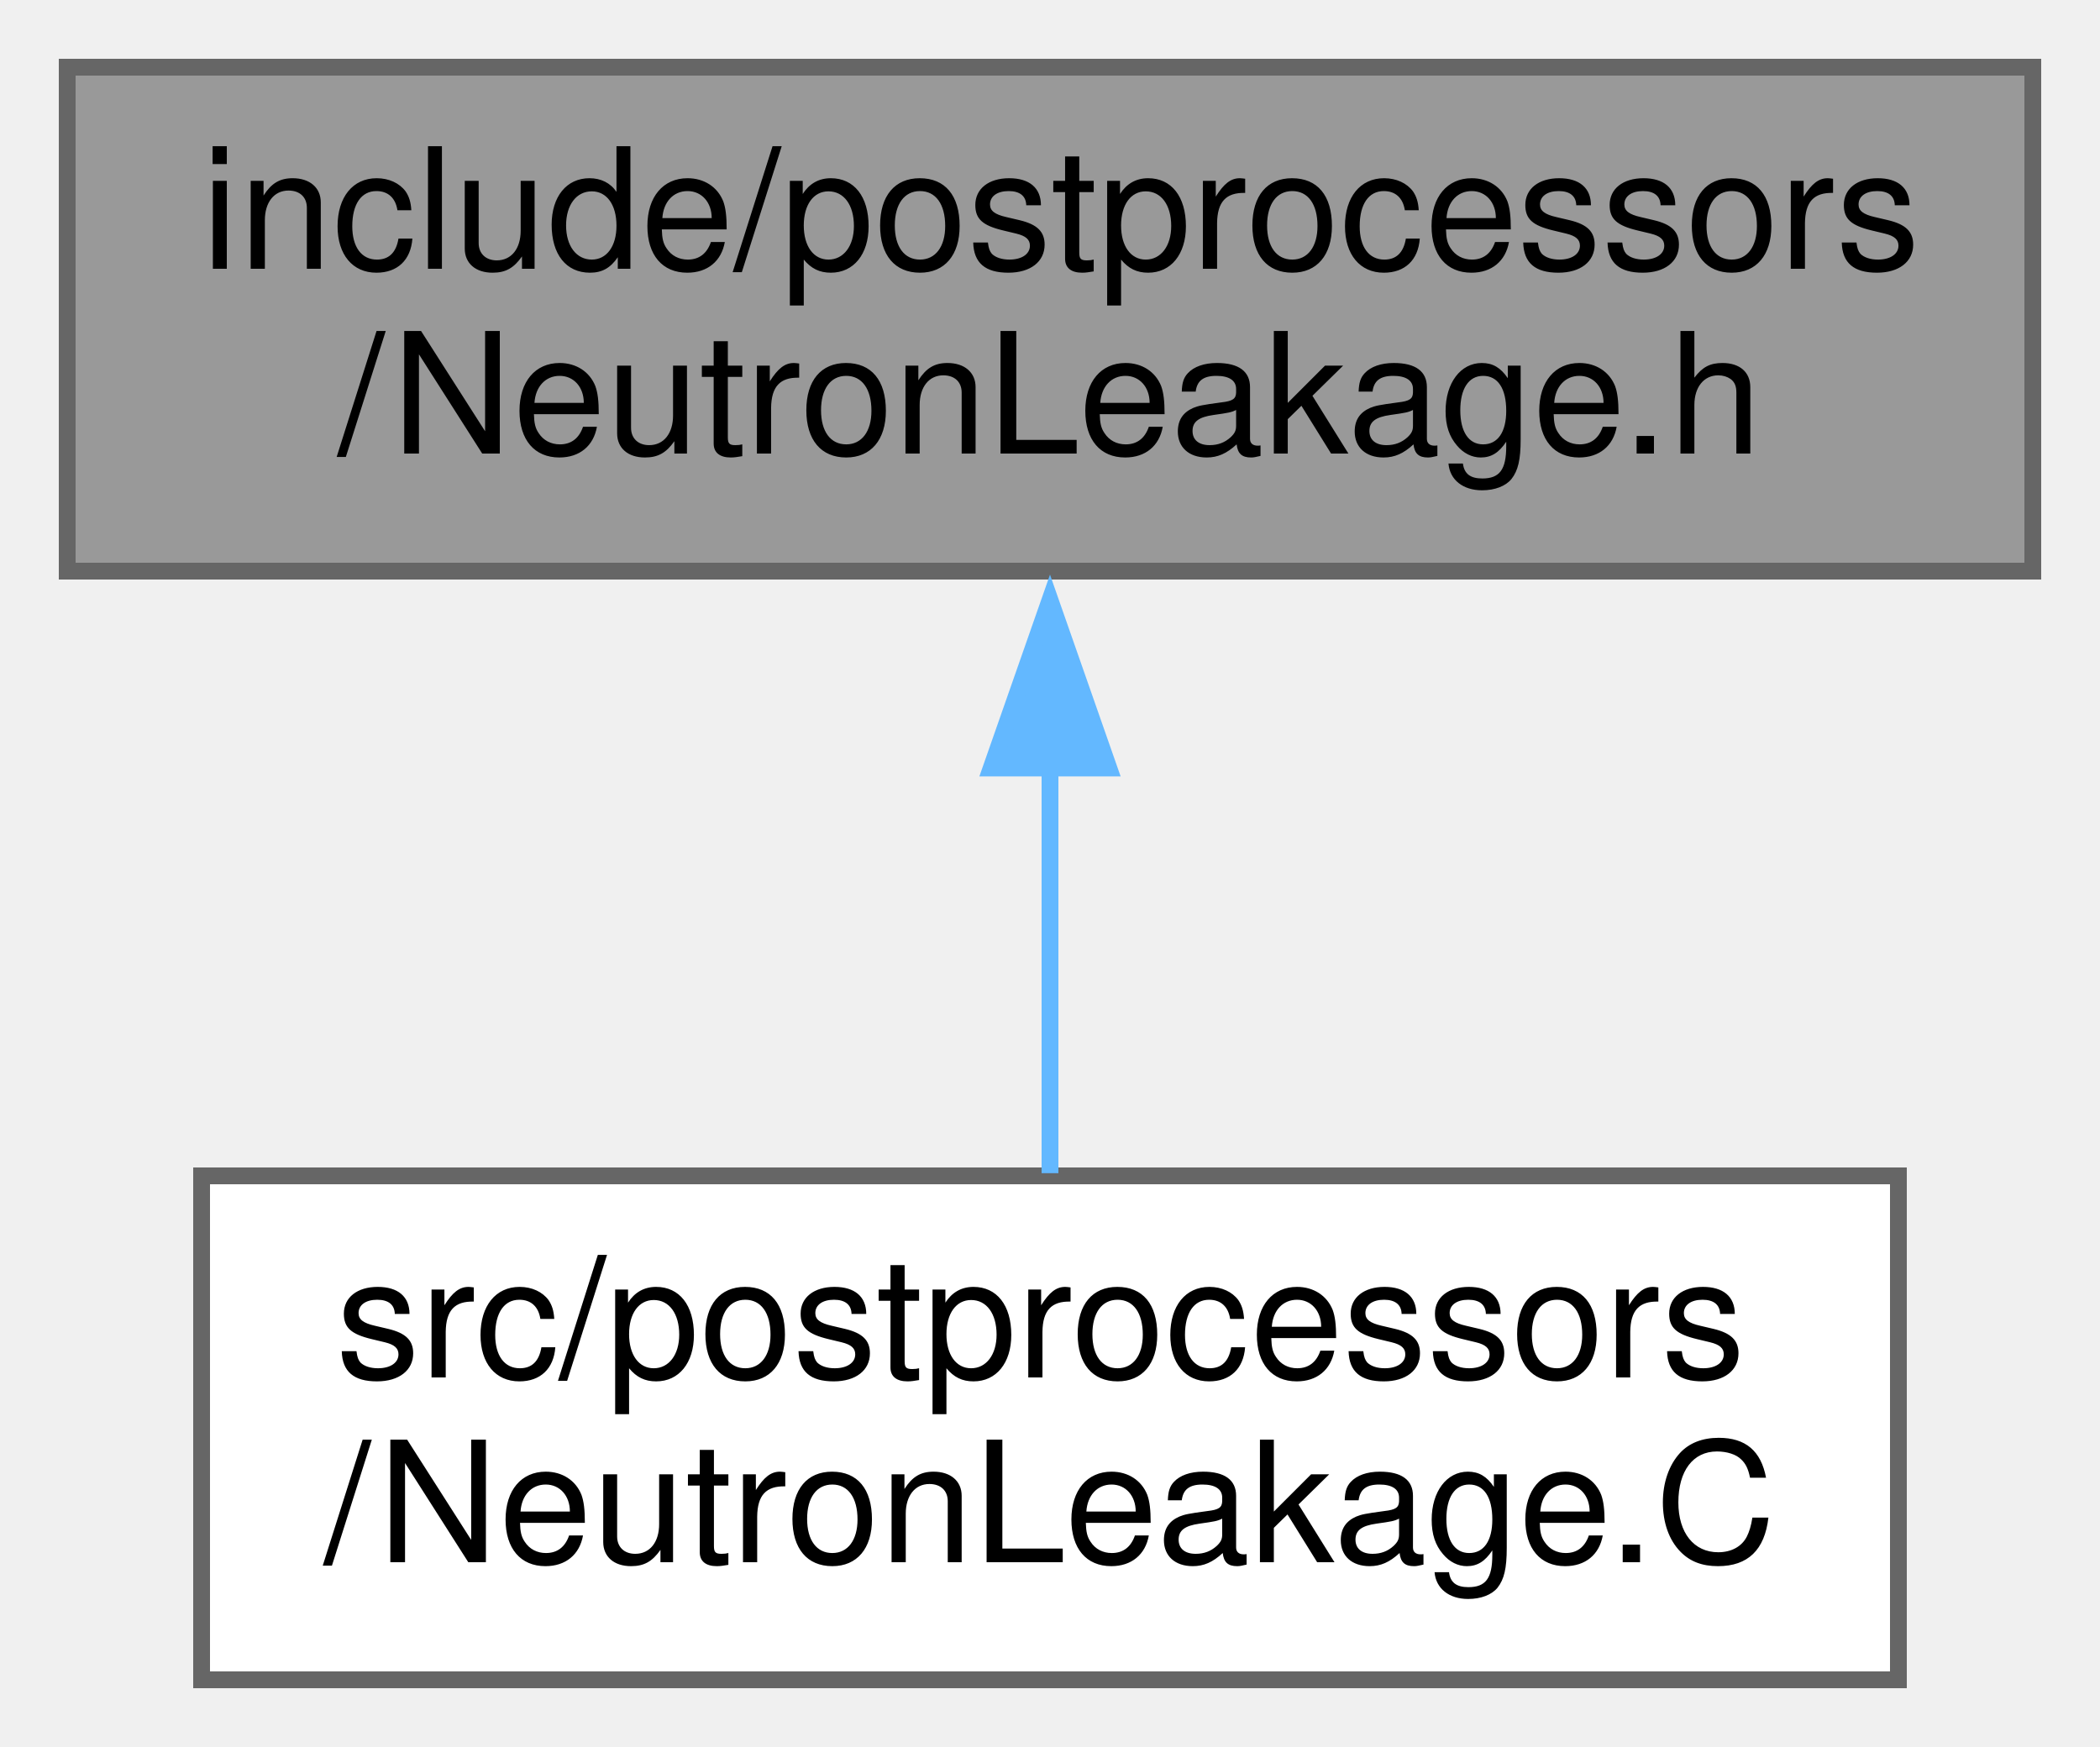
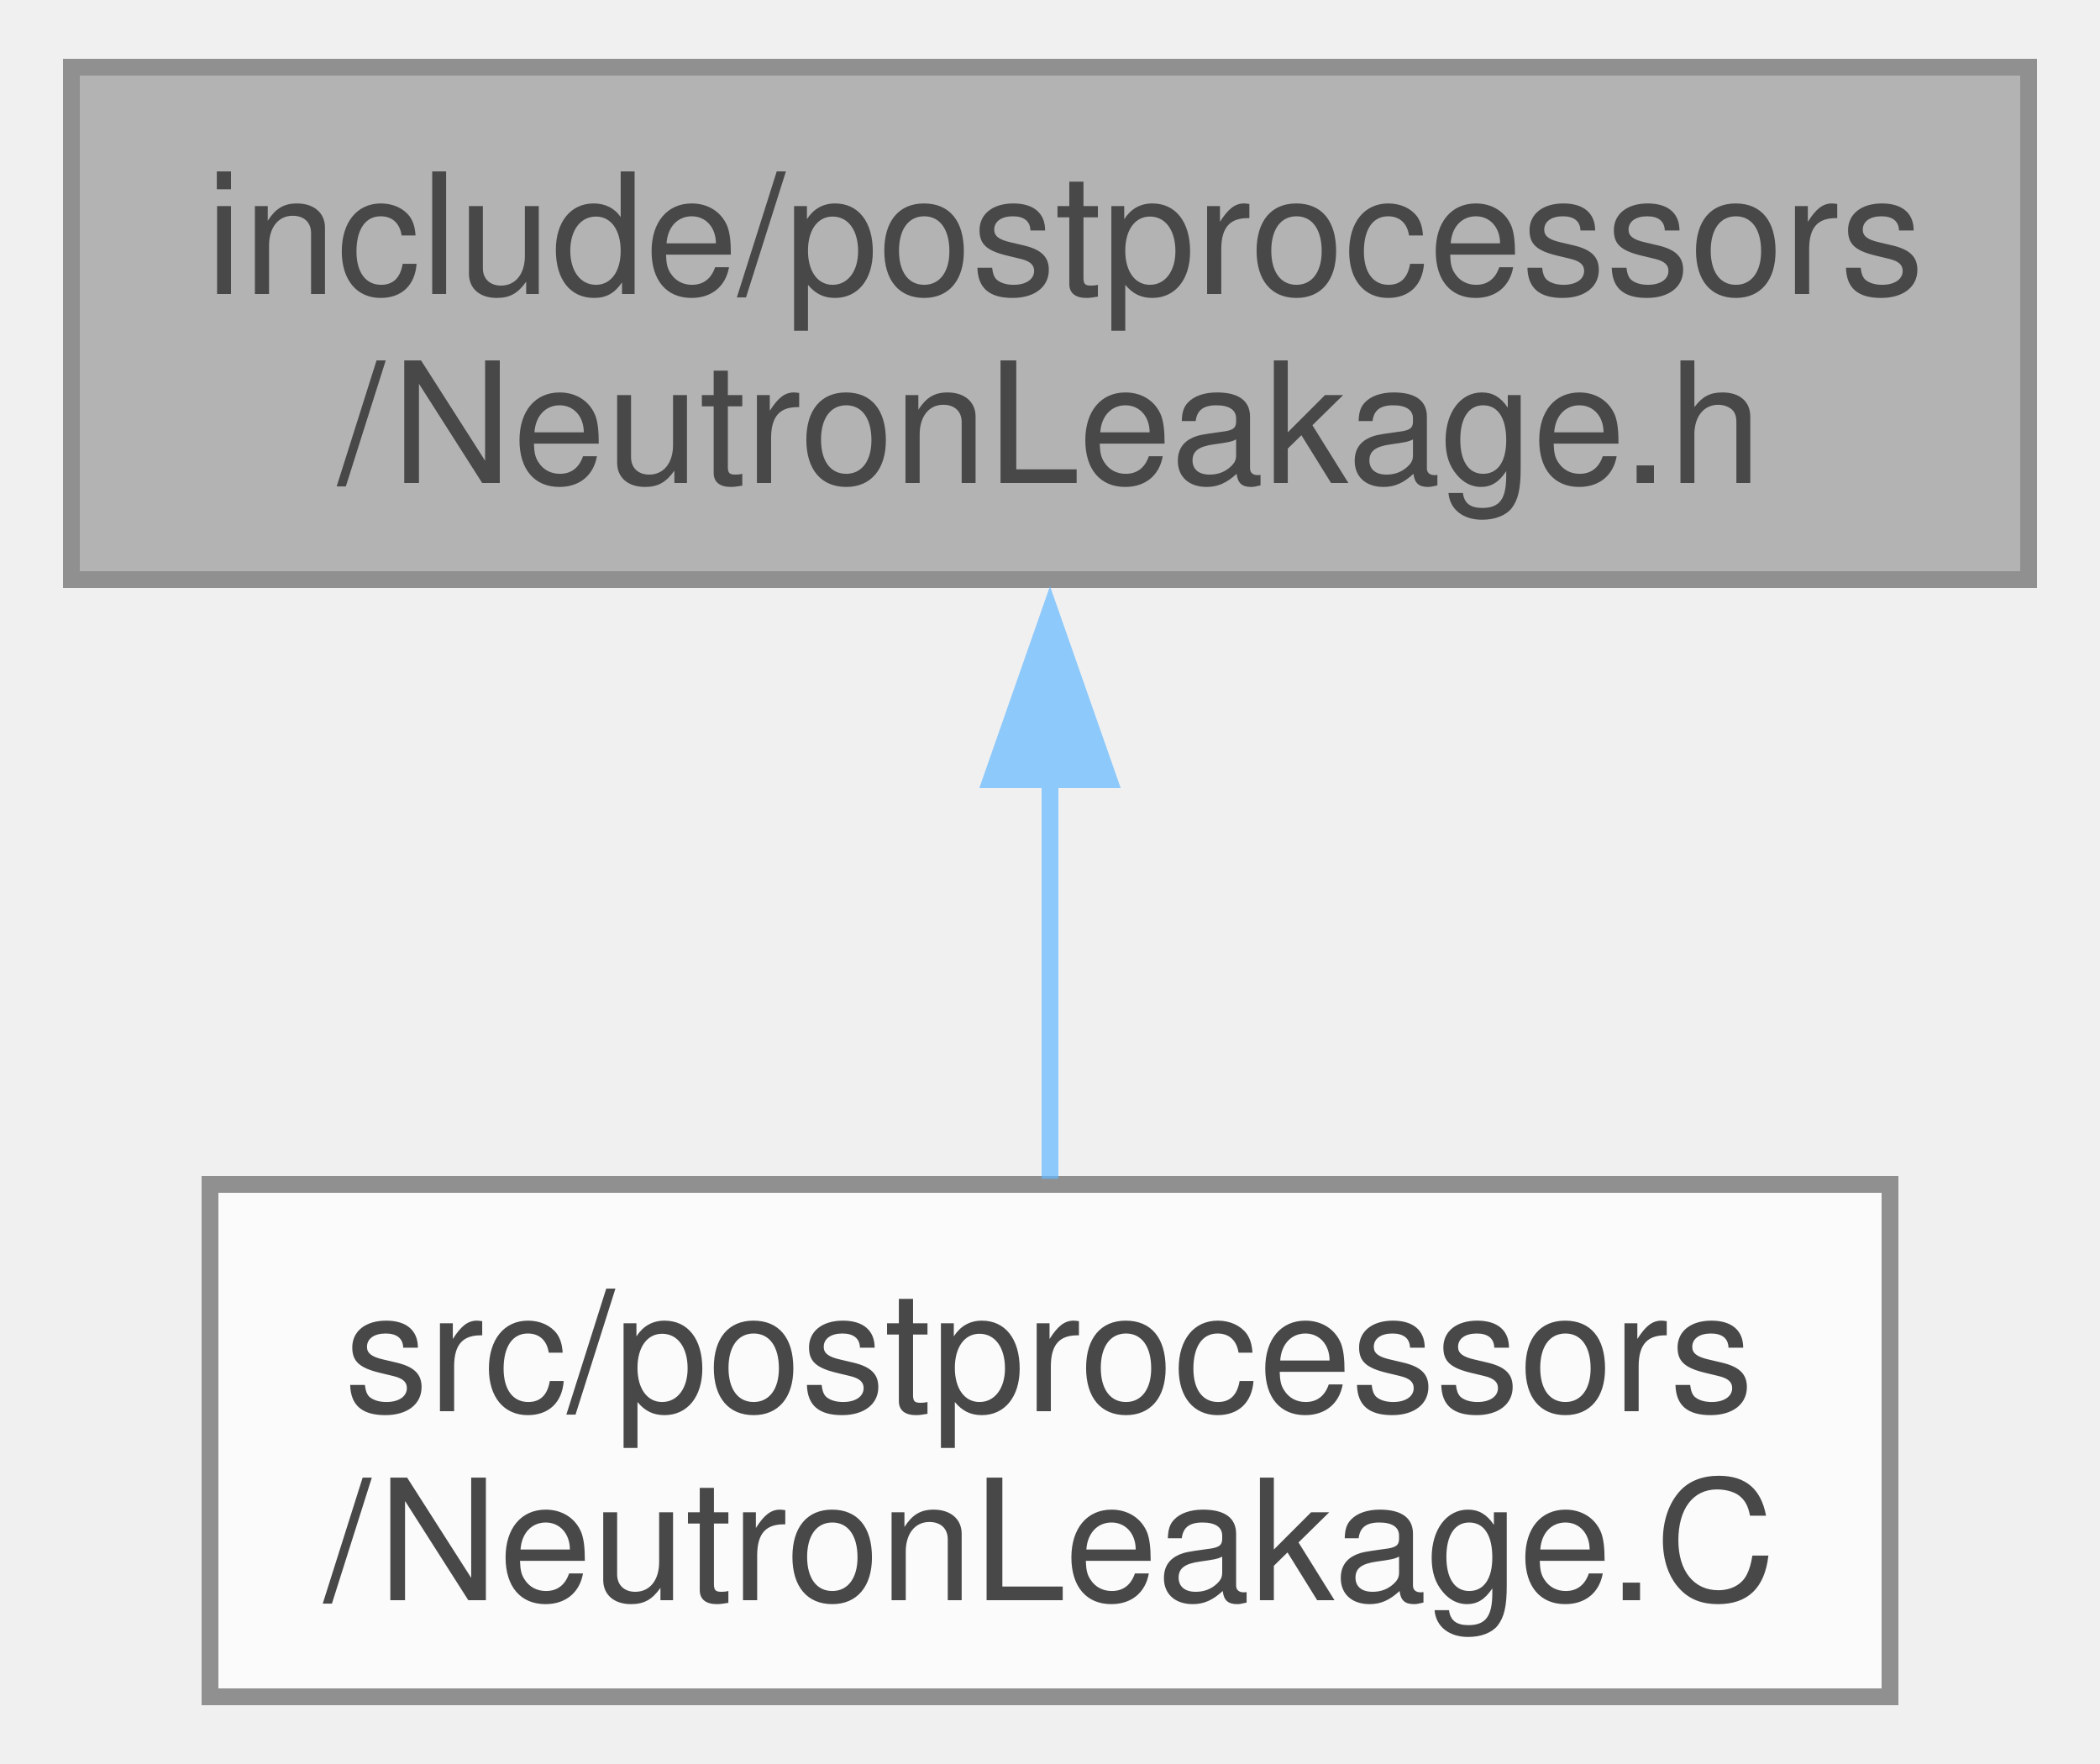
- <svg xmlns="http://www.w3.org/2000/svg" xmlns:xlink="http://www.w3.org/1999/xlink" width="125pt" height="104pt" viewBox="0.00 0.00 125.00 104.00">
-   <g id="graph0" class="graph" transform="scale(1 1) rotate(0) translate(4 100)">
-     <g id="node1" class="node">
-       <g id="a_node1">
-         <a xlink:title=" ">
-           <polygon fill="#999999" stroke="#666666" points="117,-96 0,-96 0,-66 117,-66 117,-96" />
-           <text text-anchor="start" x="8" y="-84" font-family="Helvetica,sans-Serif" font-size="10.00">include/postprocessors</text>
-           <text text-anchor="middle" x="58.5" y="-73" font-family="Helvetica,sans-Serif" font-size="10.00">/NeutronLeakage.h</text>
-         </a>
+ <svg xmlns="http://www.w3.org/2000/svg" xmlns:xlink="http://www.w3.org/1999/xlink" width="125pt" height="105pt" viewBox="0.00 0.00 124.50 105.00">
+   <svg id="main" version="1.1" xml:space="preserve">
+     <style type="text/css">
+ .node, .edge {opacity: 0.7;}
+ .node.selected, .edge.selected {opacity: 1;}
+ .edge:hover path { stroke: red; }
+ .edge:hover polygon { stroke: red; fill: red; }
+ </style>
+     <svg id="graph" class="graph">
+       <g id="graph0" class="graph" transform="scale(1 1) rotate(0) translate(4 101)">
+         <g id="Node000001" class="node">
+           <g id="a_Node000001">
+             <a xlink:title=" ">
+               <polygon fill="#999999" stroke="#666666" points="116.5,-97 0,-97 0,-66.5 116.5,-66.5 116.5,-97" />
+               <text text-anchor="start" x="8" y="-83.5" font-family="Helvetica,sans-Serif" font-size="10.00">include/postprocessors</text>
+               <text text-anchor="middle" x="58.25" y="-72.25" font-family="Helvetica,sans-Serif" font-size="10.00">/NeutronLeakage.h</text>
+             </a>
+           </g>
+         </g>
+         <g id="Node000002" class="node">
+           <g id="a_Node000002">
+             <a xlink:href="_neutron_leakage_8_c.html" target="_top" xlink:title=" ">
+               <polygon fill="white" stroke="#666666" points="108.25,-30.5 8.25,-30.5 8.25,0 108.25,0 108.25,-30.5" />
+               <text text-anchor="start" x="16.25" y="-17" font-family="Helvetica,sans-Serif" font-size="10.00">src/postprocessors</text>
+               <text text-anchor="middle" x="58.25" y="-5.75" font-family="Helvetica,sans-Serif" font-size="10.00">/NeutronLeakage.C</text>
+             </a>
+           </g>
+         </g>
+         <g id="edge1_Node000001_Node000002" class="edge">
+           <g id="a_edge1_Node000001_Node000002">
+             <a xlink:title=" ">
+               <path fill="none" stroke="#63b8ff" d="M58.25,-54.81C58.25,-46.64 58.25,-37.91 58.25,-30.83" />
+               <polygon fill="#63b8ff" stroke="#63b8ff" points="54.75,-54.6 58.25,-64.6 61.75,-54.6 54.75,-54.6" />
+             </a>
+           </g>
+         </g>
      </g>
-     </g>
-     <g id="node2" class="node">
-       <g id="a_node2">
-         <a xlink:href="_neutron_leakage_8_c.html" target="_top" xlink:title=" ">
-           <polygon fill="white" stroke="#666666" points="109,-30 8,-30 8,0 109,0 109,-30" />
-           <text text-anchor="start" x="16" y="-18" font-family="Helvetica,sans-Serif" font-size="10.00">src/postprocessors</text>
-           <text text-anchor="middle" x="58.5" y="-7" font-family="Helvetica,sans-Serif" font-size="10.00">/NeutronLeakage.C</text>
-         </a>
-       </g>
-     </g>
-     <g id="edge1" class="edge">
-       <path fill="none" stroke="#63b8ff" d="M58.5,-54.39C58.5,-46.13 58.5,-37.28 58.5,-30.16" />
-       <polygon fill="#63b8ff" stroke="#63b8ff" points="55,-54.28 58.5,-64.28 62,-54.28 55,-54.28" />
-     </g>
-   </g>
+     </svg>
+   </svg>
+   <style type="text/css">
+ 
+ [data-mouse-over-selected='false'] { opacity: 0.7; }
+ [data-mouse-over-selected='true']  { opacity: 1.0; }
+ 
+ </style>
</svg>
